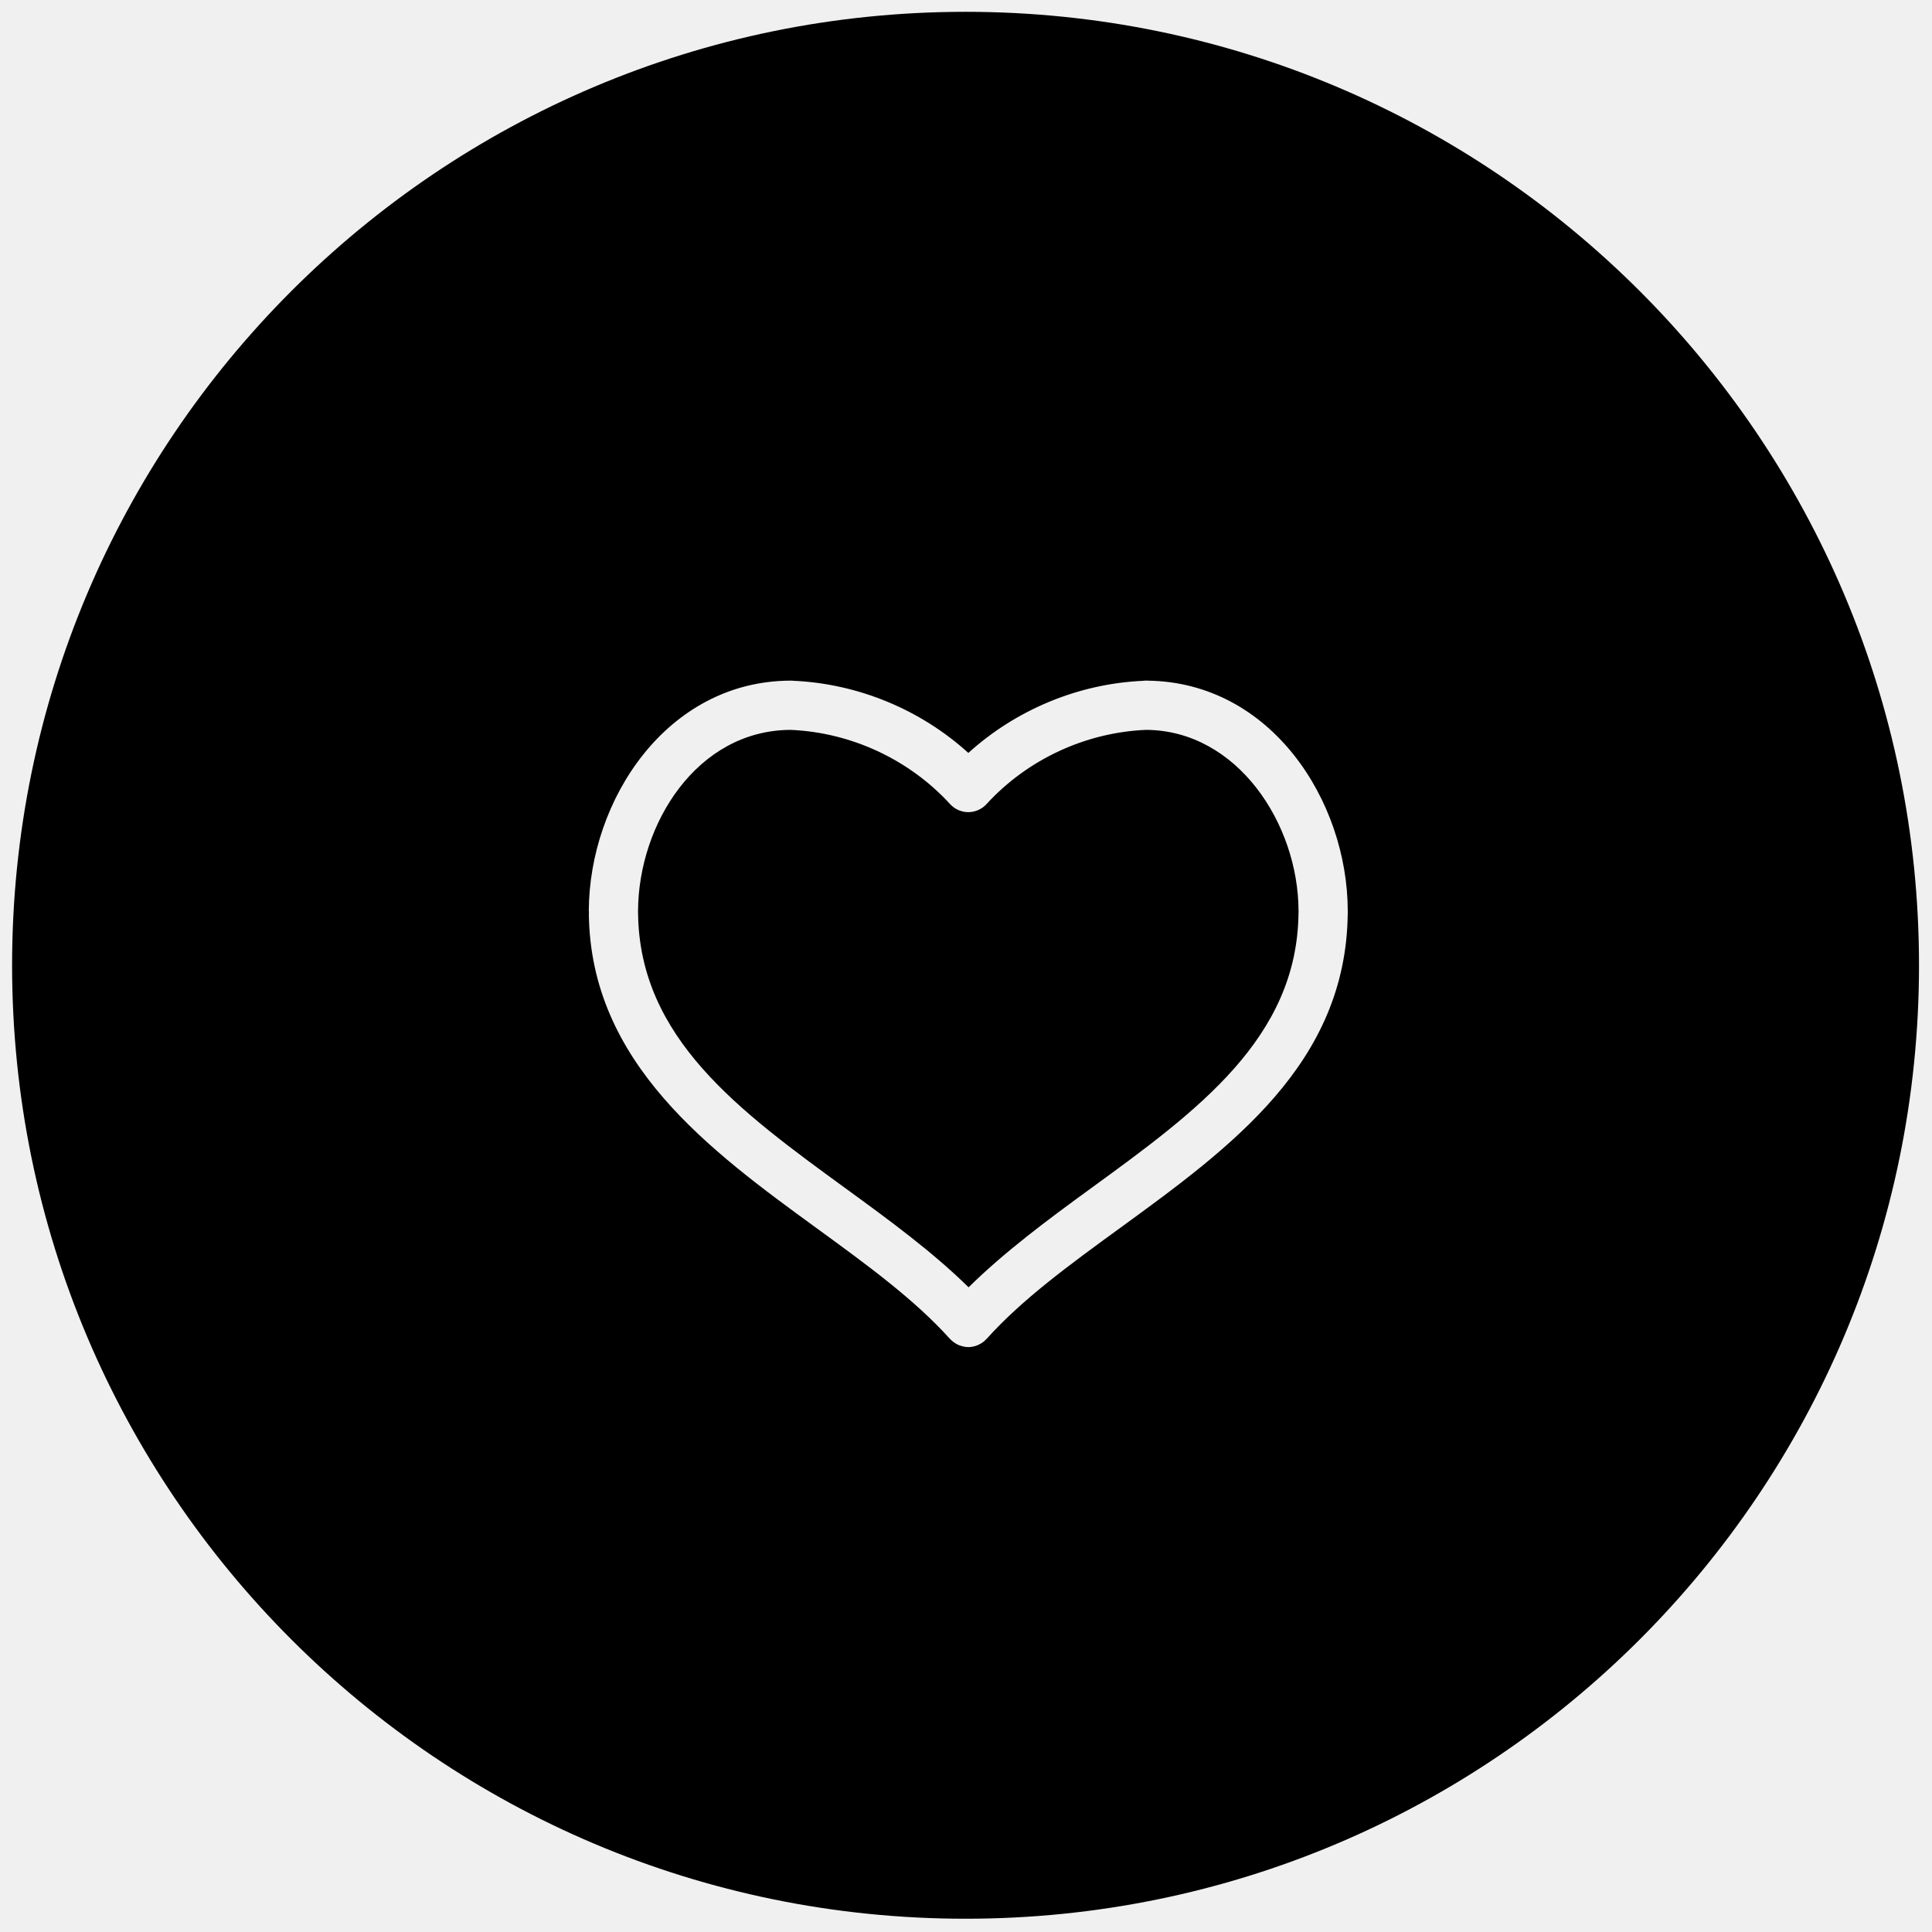
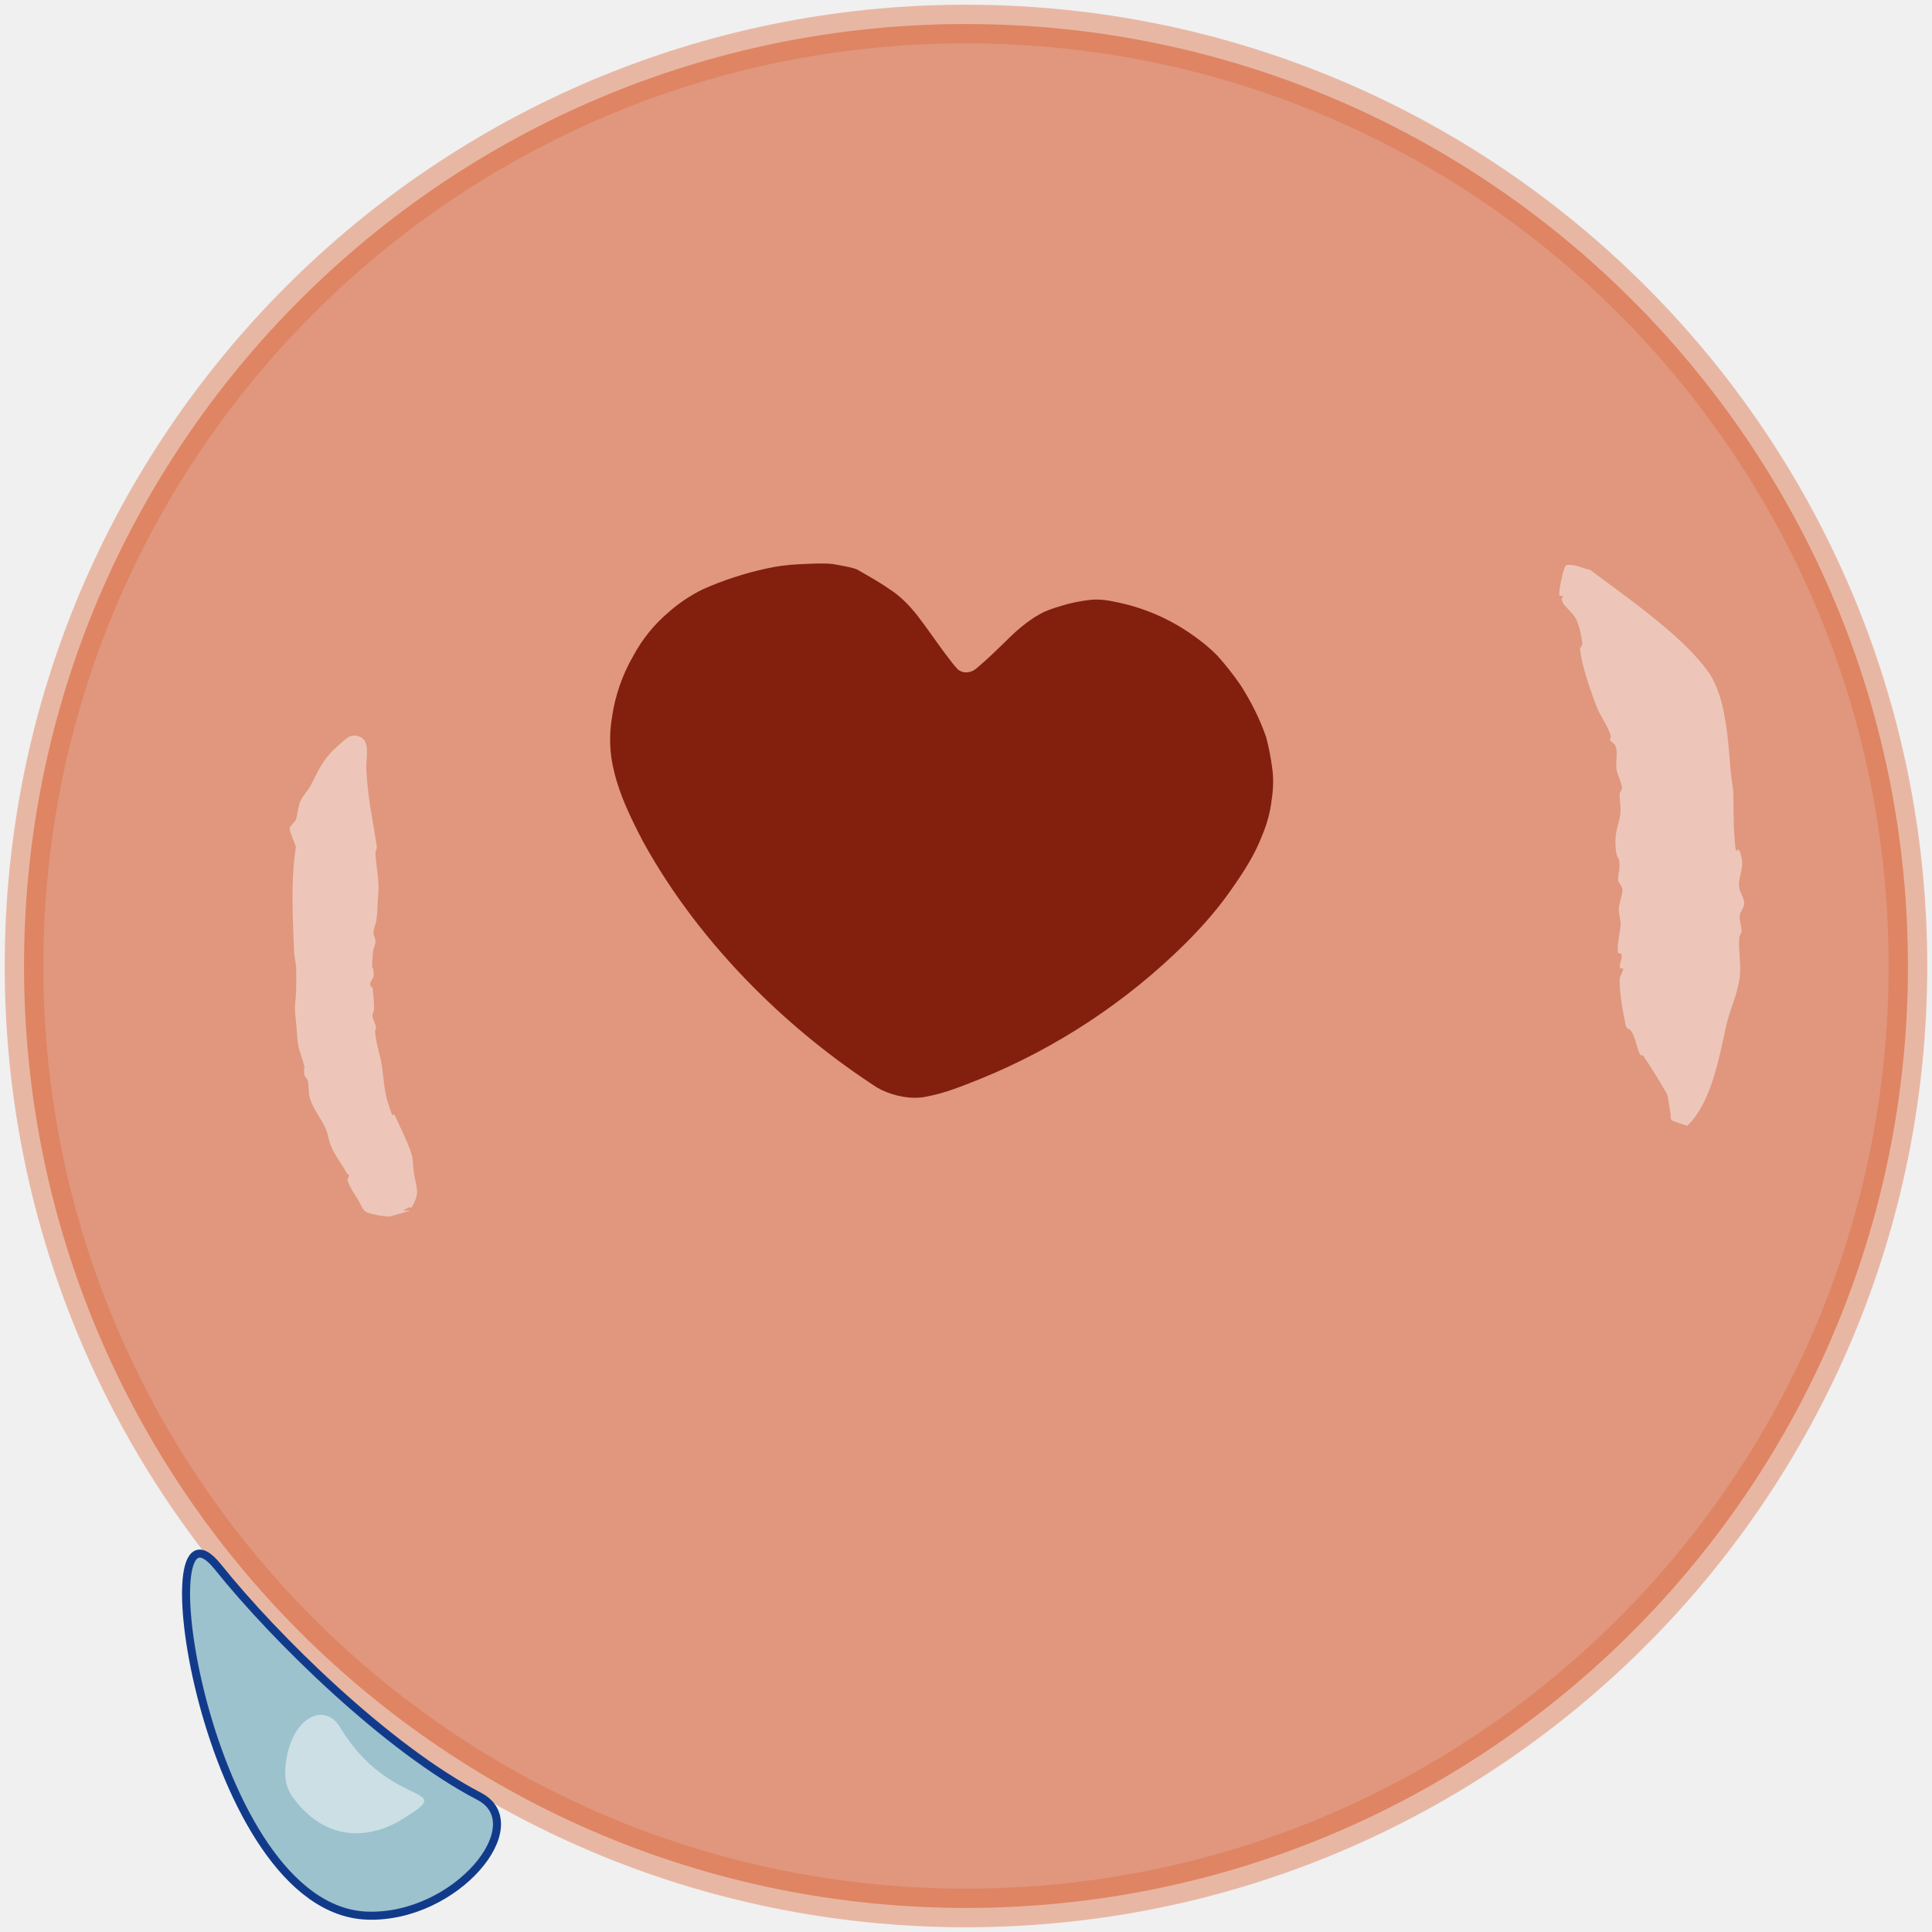
- <svg xmlns="http://www.w3.org/2000/svg" width="770" height="770" viewBox="0 0 203.729 203.729" version="1.1" id="svg5" xml:space="preserve">
-   <defs id="defs2">
-     <clipPath id="clip0_2002_448">
-       <rect width="93" height="94" fill="white" transform="translate(0 0.5)" id="rect18" />
-     </clipPath>
-   </defs>
-   <g id="layer1">
-     <path id="path16724" style="fill:#000000;fill-opacity:1;stroke:#000000;stroke-width:0;stroke-linecap:round;paint-order:fill markers stroke" d="M 101.817 1.246 C 46.289 1.246 1.275 46.26 1.275 101.788 C 1.275 157.316 46.289 202.33 101.817 202.33 C 157.345 202.33 202.359 157.316 202.359 101.788 C 202.359 46.26 157.345 1.246 101.817 1.246 z M 120.983 71.768 C 120.995 71.769 121.005 71.775 121.017 71.776 C 134.041 71.928 142.11 84.461 142.12 96.061 L 142.12 96.062 L 142.12 96.064 C 142.12 96.072 142.117 96.329 142.117 96.337 C 141.954 112.127 129.834 120.957 118.108 129.493 C 112.797 133.361 107.78 137.012 104.038 141.186 C 104.021 141.204 103.997 141.21 103.98 141.228 C 103.932 141.278 103.893 141.334 103.84 141.381 C 103.639 141.563 103.415 141.697 103.182 141.805 C 103.158 141.816 103.137 141.828 103.114 141.838 C 102.791 141.976 102.449 142.051 102.106 142.051 C 101.823 142.051 101.545 141.992 101.275 141.9 C 101.234 141.887 101.193 141.878 101.153 141.862 C 100.9 141.762 100.665 141.616 100.449 141.434 C 100.425 141.415 100.396 141.409 100.373 141.388 C 100.351 141.369 100.344 141.342 100.323 141.322 C 100.275 141.276 100.221 141.24 100.175 141.189 C 96.438 137.031 91.434 133.387 86.137 129.528 C 74.943 121.373 62.254 112.133 62.093 96.335 C 62.092 96.276 62.106 96.219 62.109 96.161 C 62.107 96.124 62.088 96.093 62.088 96.055 C 62.129 84.397 70.287 71.799 83.388 71.773 L 83.393 71.773 C 83.422 71.773 83.45 71.776 83.479 71.777 C 83.486 71.777 83.491 71.774 83.497 71.774 C 83.531 71.776 83.564 71.781 83.597 71.783 C 83.628 71.785 83.659 71.787 83.689 71.79 C 90.507 72.1 97.077 74.83 102.112 79.396 C 107.142 74.839 113.698 72.106 120.505 71.793 C 120.542 71.788 120.58 71.786 120.617 71.783 C 120.65 71.781 120.681 71.775 120.713 71.774 C 120.804 71.767 120.895 71.765 120.983 71.768 z M 83.353 76.965 C 73.477 77.016 67.329 86.89 67.281 96.041 C 67.281 96.078 67.284 96.278 67.284 96.283 C 67.419 109.473 77.995 117.176 89.192 125.331 C 93.698 128.612 98.326 131.994 102.137 135.747 C 105.953 131.985 110.54 128.582 115.052 125.299 C 126.233 117.157 136.792 109.47 136.927 96.285 C 136.927 96.234 136.94 96.185 136.943 96.135 C 136.942 96.11 136.929 96.09 136.929 96.065 C 136.919 86.872 130.462 77.016 120.857 76.965 C 114.483 77.229 108.361 80.069 104.046 84.772 C 104.046 84.772 104.046 84.772 104.045 84.773 C 103.987 84.838 103.924 84.901 103.858 84.962 C 103.641 85.159 103.399 85.31 103.145 85.421 C 103.137 85.425 103.129 85.428 103.121 85.431 C 102.796 85.57 102.451 85.641 102.106 85.641 L 102.104 85.641 L 102.103 85.641 C 101.796 85.641 101.49 85.584 101.2 85.476 C 101.189 85.472 101.178 85.468 101.167 85.464 C 100.876 85.351 100.602 85.186 100.36 84.965 C 100.359 84.963 100.356 84.963 100.355 84.961 C 100.352 84.959 100.352 84.956 100.349 84.954 C 100.295 84.904 100.241 84.853 100.191 84.798 C 95.875 80.081 89.74 77.229 83.353 76.965 z " />
-     <circle id="path564" style="fill:#000000;stroke:#000000;stroke-width:0.265" cx="-375.229" cy="95.704" r="0.047" />
-     <g style="fill:none" id="g1" transform="matrix(1.507024,0,0,1.507024,32.52009,71.01324)">
-       <g clip-path="url(#clip0_2002_448)" id="g18" />
-     </g>
+ <svg xmlns="http://www.w3.org/2000/svg" xml:space="preserve" width="200" height="200" viewBox="0 0 52.917 52.917">
+   <circle cx="-429.323" cy="80.529" r=".047" stroke="#000" stroke-width=".265" />
+   <circle cx="-375.229" cy="95.704" r=".047" stroke="#000" stroke-width=".265" />
+   <circle cx="-26.458" cy="26.458" r="25.8" fill="#d65c32" fill-opacity=".6" stroke="#de6f44" stroke-opacity=".439" stroke-width="1.058" transform="scale(-1 1)" />
+   <path fill="#fcfcfc" fill-opacity=".474" d="M8.105 23.191c-.146.947-.086 1.923-.051 2.865.006.162.057.318.059.481.018 1.182-.084.757-.004 1.466.02.179.023.359.045.537.03.234.133.454.186.681.004.02-.009.038-.014.057.005.06-.002.122.016.179.015.05.07.083.085.133.042.147.015.335.059.481.088.3.313.566.437.849.061.138.076.294.13.435.108.29.313.52.451.793.126.049-.003.122.015.179.062.195.175.354.283.524.07.112.108.253.211.335.08.063.588.153.67.13 1.183-.322-.018-.025.53-.248.018-.008.045.027.055.01.249-.403.137-.518.064-.984-.025-.16-.012-.329-.06-.482-.103-.333-.27-.641-.41-.96-.17-.384-.015.251-.24-.458-.114-.356-.115-.782-.19-1.151-.04-.197-.15-.562-.158-.794-.002-.038.033-.075.026-.112-.018-.108-.086-.203-.1-.313-.006-.056.036-.11.042-.168.018-.189-.027-.412-.033-.593-.177-.128.027-.231.026-.347-.003-.411-.081.083-.018-.649.008-.095.066-.184.068-.28.002-.085-.061-.16-.057-.246.004-.114.064-.222.081-.336.033-.224.03-.47.05-.694.038-.382-.056-.757-.076-1.13-.003-.056.027-.112.041-.168-.04-.242-.074-.485-.117-.726a11 11 0 0 1-.177-1.443c-.008-.198.117-.726-.146-.85-.26-.124-.378.016-.57.182-.464.4-.541.63-.802 1.134-.076.148-.207.265-.276.416-.067.144-.085.35-.123.504-.016.07-.186.211-.18.258.026.177.115.335.172.503m35.447-7.583c.956.722 2.569 1.818 3.265 2.837.444.65.515 1.81.577 2.584.016.209.051.415.078.623.012.434.004.87.036 1.302.056.753.074-.041.198.566.056.276-.095.486-.073.768.013.155.137.29.14.446.003.125-.112.23-.124.353-.013.139.055.275.052.415 0 .062-.056.114-.062.176-.033.346.06.752.01 1.095-.073.52-.272.87-.377 1.355-.185.847-.403 2.076-1.053 2.704-.008.007-.43-.134-.441-.156-.03-.063-.01-.14-.026-.208-.037-.146-.047-.404-.11-.534a18 18 0 0 0-.633-1.017c-.021-.022-.074-.003-.088-.03-.085-.18-.112-.388-.197-.567-.105-.217-.161-.064-.203-.27-.067-.328-.176-.91-.156-1.244.006-.094.092-.172.093-.265 0-.032-.08-.001-.088-.031-.031-.124.092-.268.036-.384-.013-.028-.08-.001-.088-.032-.041-.162.07-.668.073-.767.002-.14-.055-.276-.053-.415.004-.187.106-.375.099-.56-.004-.09-.103-.152-.114-.24-.016-.127.034-.255.036-.384.005-.325-.082-.128-.109-.534-.03-.454.102-.602.135-.944.015-.168-.032-.336-.021-.504.003-.062.07-.114.062-.176-.02-.155-.102-.295-.14-.446-.057-.223.051-.504-.047-.711-.03-.063-.116-.088-.146-.15-.014-.029.039-.059.031-.089-.072-.285-.298-.562-.4-.835-.18-.485-.384-1.05-.447-1.546-.007-.062.07-.115.063-.177-.024-.187-.081-.476-.167-.654-.064-.134-.257-.3-.347-.42l-.057-.12c.01-.028.044-.059.03-.087s-.074-.003-.088-.031c-.031-.066.112-.81.192-.825.217-.04.433.086.65.13" />
+   <g transform="translate(1.403 -17.89)">
+     <path fill="#82200d" d="m22.009 33.464.066.026c.3.173.6.337.892.542.273.173.516.417.742.698.232.299.456.628.696.956.088.114.173.235.266.35q.075.1.162.19c.144.12.349.101.498-.02.29-.24.556-.503.812-.751.341-.344.692-.63 1.049-.804.213-.094.43-.155.645-.217a5 5 0 0 1 .57-.108c.226-.03.464-.011.71.044a5.5 5.5 0 0 1 2.159.923c.23.16.456.345.66.551q.346.384.64.812c.284.444.522.914.697 1.414.078.282.13.568.17.862.04.28.03.57-.015.863a3.5 3.5 0 0 1-.257.967c-.194.52-.509 1.01-.854 1.499-.35.506-.769.985-1.23 1.448a17.2 17.2 0 0 1-5.67 3.744c-.46.18-.926.379-1.463.476-.393.08-.851-.015-1.209-.184a2 2 0 0 1-.13-.07 20.6 20.6 0 0 1-3.353-2.717c-1.244-1.249-2.273-2.602-3.05-4.013-.33-.632-.635-1.26-.79-1.904a3.6 3.6 0 0 1-.064-1.498 4.7 4.7 0 0 1 .584-1.688 4.1 4.1 0 0 1 .966-1.195 4.2 4.2 0 0 1 .934-.627 9 9 0 0 1 1.737-.569c.301-.069.597-.104.877-.118.326-.014.65-.037.947-.009.205.04.412.07.606.127" />
+     <path fill="#4190aa" fill-opacity=".474" stroke="#113b8a" stroke-width=".22" d="M4.567 60.809c1.555 1.943 4.644 4.976 7.152 6.28 1.478.77-.628 3.35-3.06 3.27-4.46-.15-6.162-12.139-4.092-9.55Z" />
+     <path fill="#fff" fill-opacity=".474" d="M9.602 67.725c1.617-.983-.307-.223-1.686-2.52-.418-.696-1.243-.292-1.453.755-.116.573-.04.899.17 1.18 1.304 1.744 2.969.585 2.969.585" />
  </g>
</svg>
